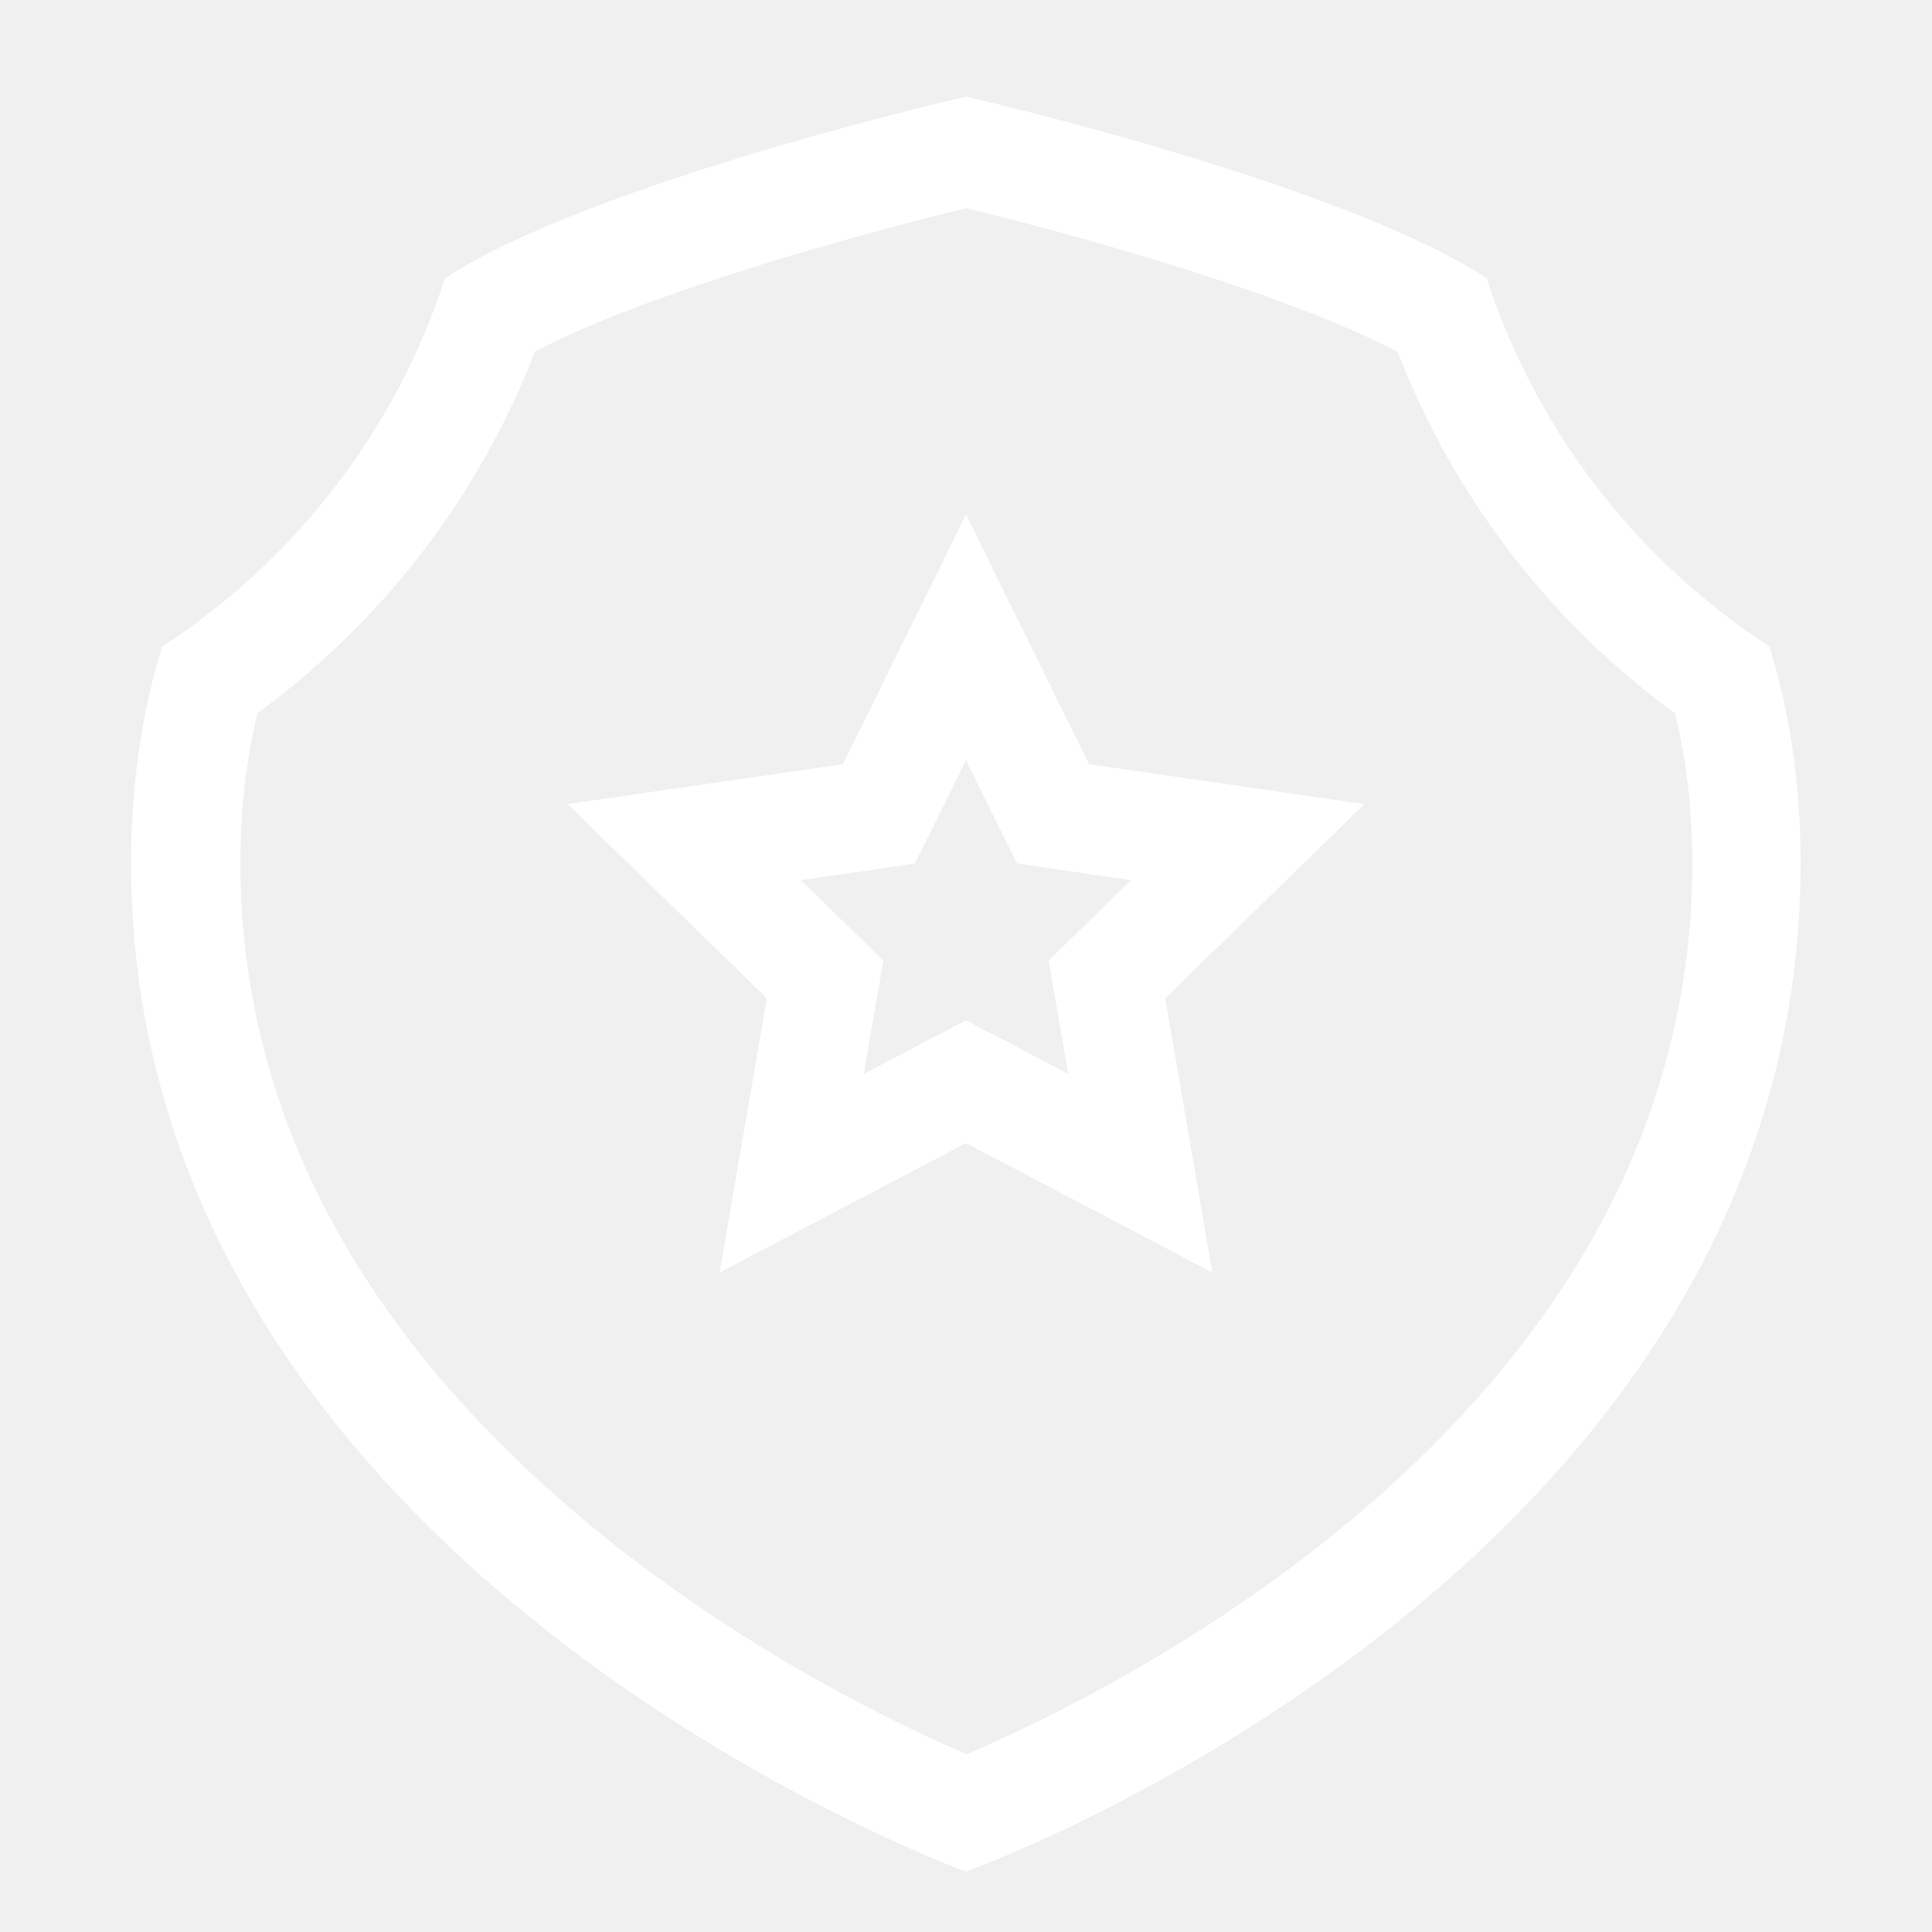
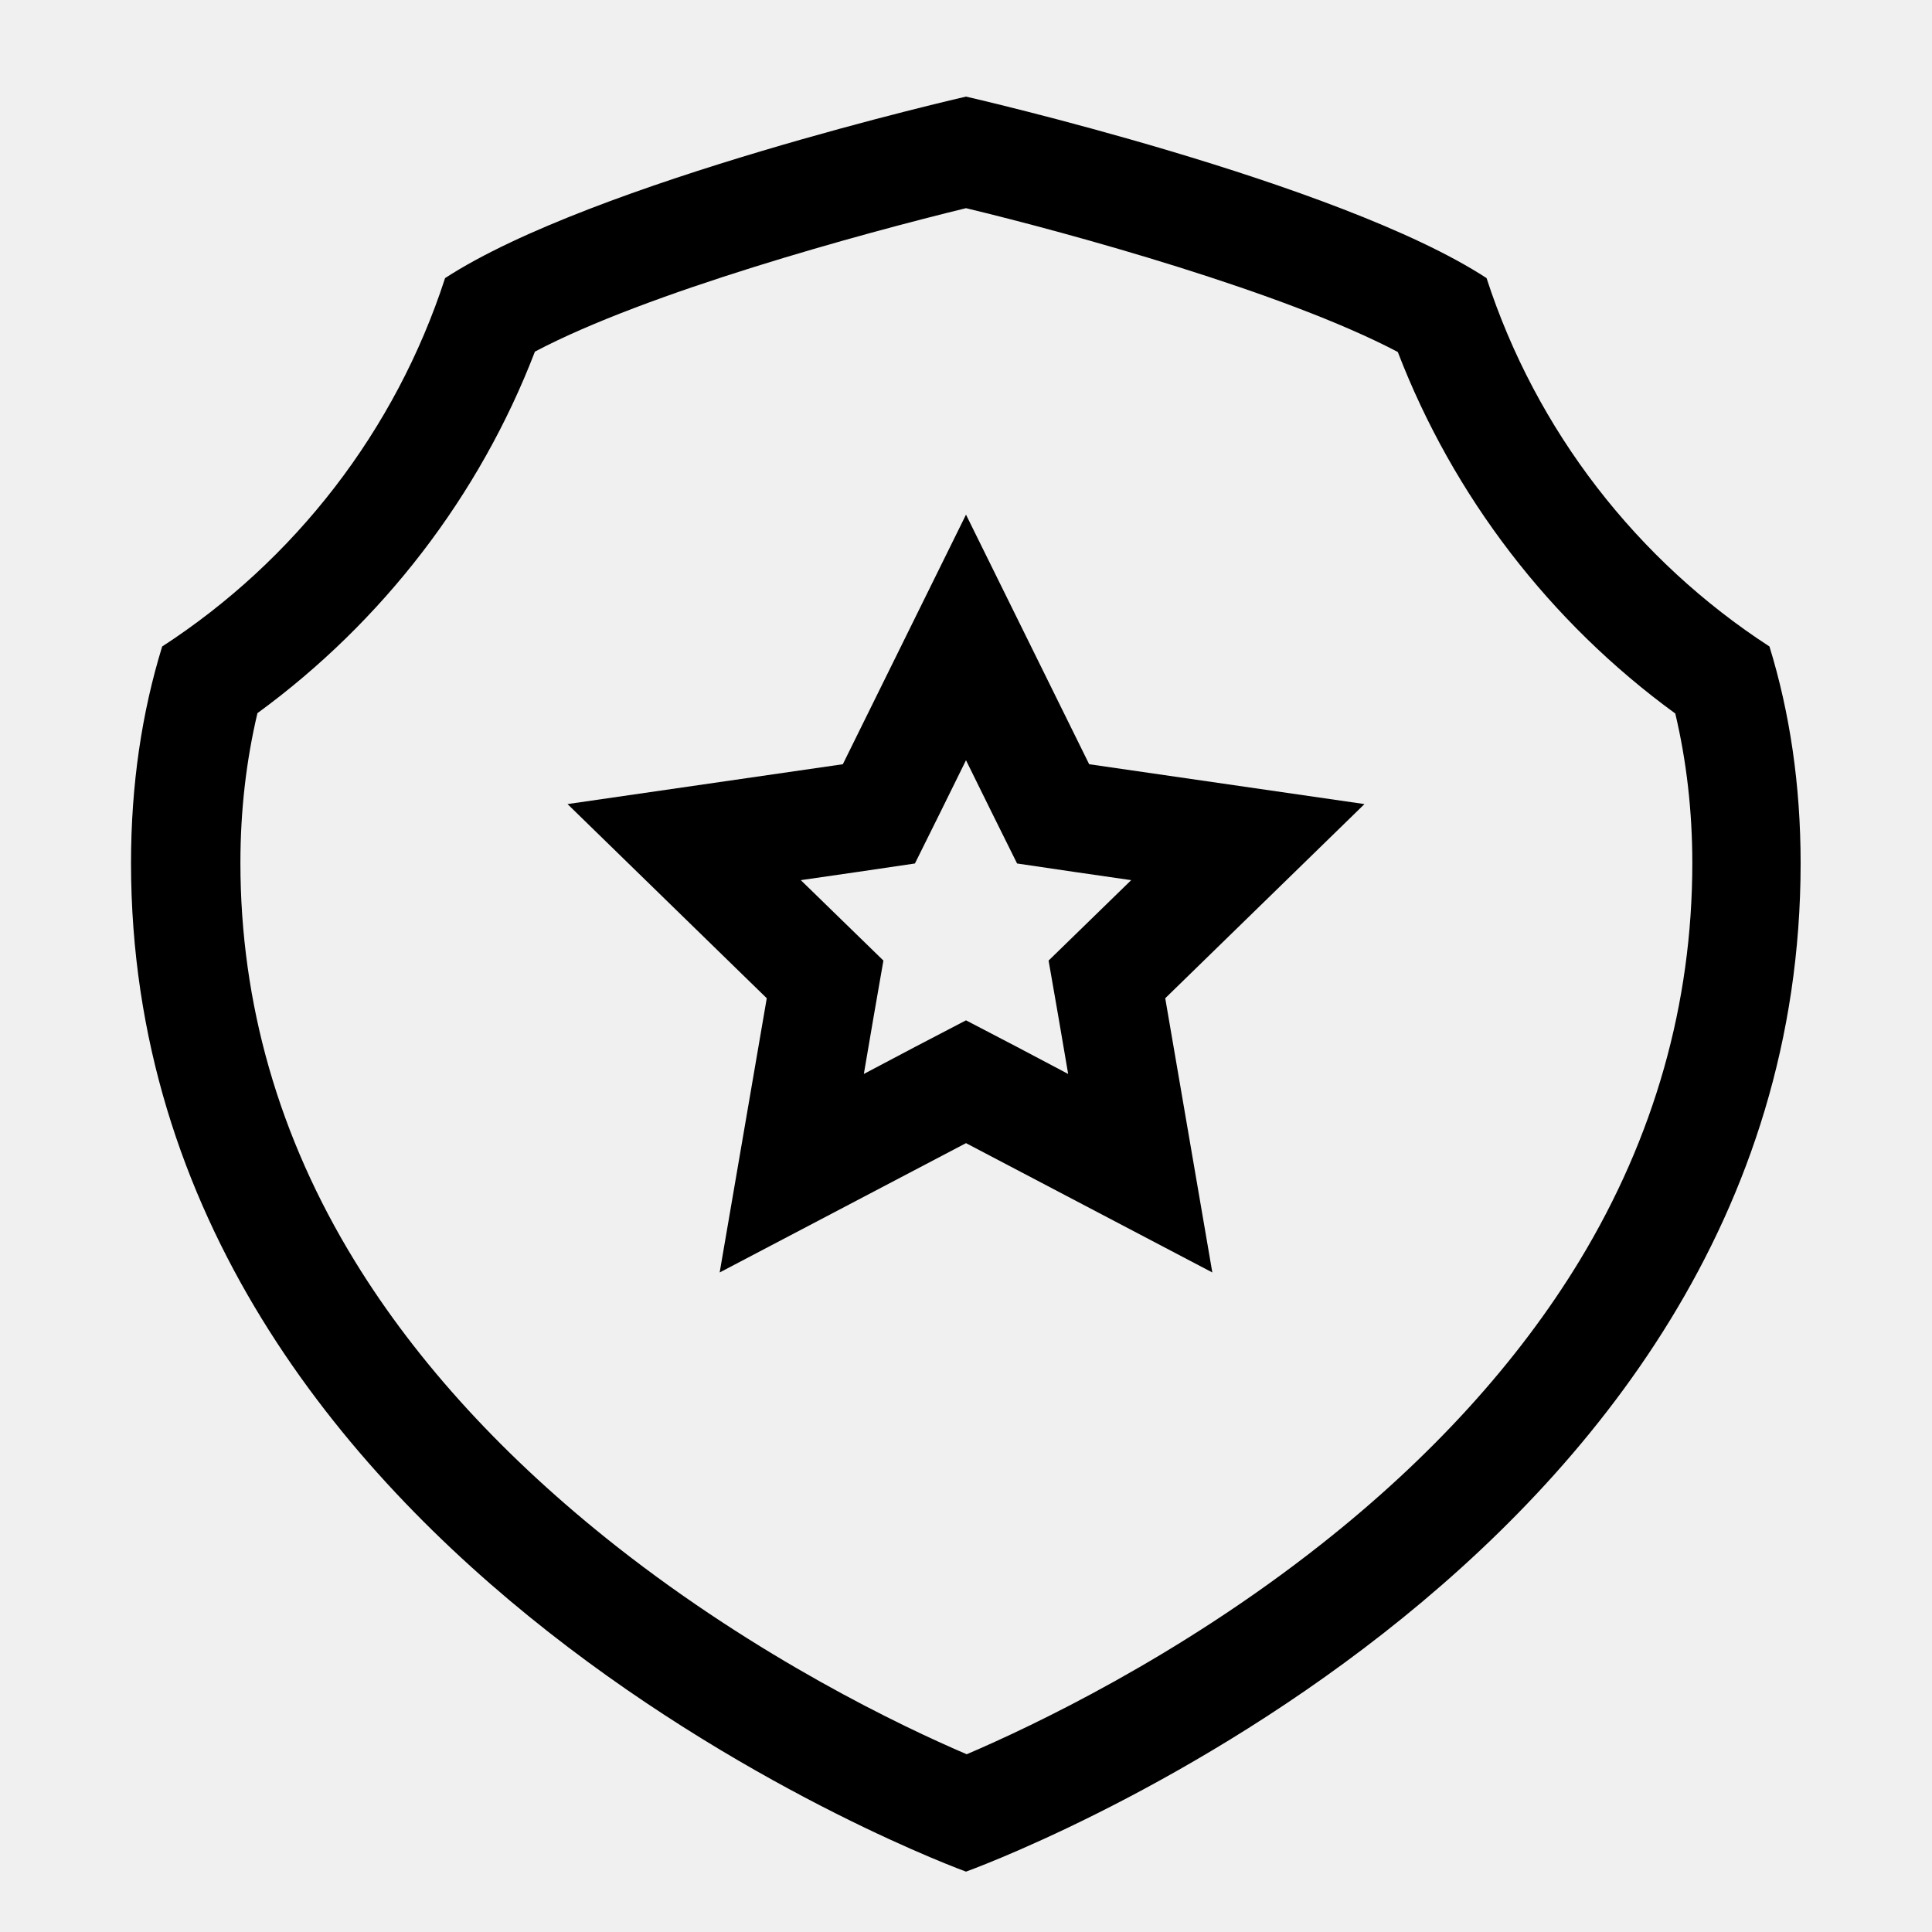
- <svg xmlns="http://www.w3.org/2000/svg" t="1600074657879" class="icon" viewBox="0 0 1024 1024" version="1.1" p-id="2493" width="200" height="200">
+ <svg xmlns="http://www.w3.org/2000/svg" t="1600570546774" class="icon" viewBox="0 0 1024 1024" version="1.1" p-id="1402" width="200" height="200">
  <defs>
    <style type="text/css" />
  </defs>
-   <path d="M512 110.336c55.104 13.248 168.768 44.544 228.864 76.224 29.376 76.416 80.64 143.232 147.072 191.616 5.952 25.152 9.024 51.648 9.024 79.296 0 74.496-20.16 145.344-59.712 210.624-32.64 53.76-78.72 104.448-136.896 150.336-75.84 59.904-153.024 96.384-187.968 111.36-34.56-14.784-110.208-50.88-185.664-110.208-58.752-46.272-105.408-96.96-138.624-151.104-40.32-65.664-60.672-136.704-60.672-211.2 0-27.648 3.072-54.144 9.024-79.296 66.24-48.384 117.696-115.2 147.072-191.616 59.52-31.488 173.376-62.592 228.48-76.032m0-59.136S314.432 96.32 235.904 147.392c-26.304 81.024-79.872 149.76-149.952 195.264-10.752 34.944-16.512 73.152-16.512 114.816C69.632 831.68 512 992 512 992s442.368-158.592 442.368-534.528c0-41.472-5.76-79.872-16.512-114.816-70.08-45.504-123.648-114.24-149.952-195.264C709.568 96.32 512 51.2 512 51.2z" fill="#ffffff" p-id="2494" />
-   <path d="M512 402.944l13.632 27.648 13.44 27.072 29.952 4.416 30.528 4.416-22.08 21.504-21.696 21.12 5.184 29.76 5.184 30.336-27.264-14.4-26.88-14.016-26.88 14.016-27.264 14.4 5.184-30.336 5.184-29.76-21.696-21.12-22.08-21.504 30.528-4.416 29.952-4.416 13.44-27.072 13.632-27.648m0-130.176l-65.28 132.288-145.92 21.12 105.6 102.912-24.96 145.344 130.56-68.544 130.56 68.544-24.96-145.344 105.6-102.912-145.92-21.12-65.28-132.288z" fill="#ffffff" p-id="2495" />
+   <path d="M512 110.336c55.104 13.248 168.768 44.544 228.864 76.224 29.376 76.416 80.64 143.232 147.072 191.616 5.952 25.152 9.024 51.648 9.024 79.296 0 74.496-20.16 145.344-59.712 210.624-32.64 53.76-78.72 104.448-136.896 150.336-75.84 59.904-153.024 96.384-187.968 111.36-34.56-14.784-110.208-50.88-185.664-110.208-58.752-46.272-105.408-96.96-138.624-151.104-40.32-65.664-60.672-136.704-60.672-211.2 0-27.648 3.072-54.144 9.024-79.296 66.24-48.384 117.696-115.2 147.072-191.616 59.52-31.488 173.376-62.592 228.48-76.032m0-59.136s-197.568 45.12-276.096 96.192c-26.304 81.024-79.872 149.76-149.952 195.264C75.2 377.6 69.44 415.808 69.44 457.472 69.632 831.68 512 992 512 992s442.368-158.592 442.368-534.528c0-41.472-5.76-79.872-16.512-114.816-70.08-45.504-123.648-114.24-149.952-195.264C709.568 96.32 512 51.2 512 51.2z" p-id="1403" />
+   <path d="M512 402.944l13.632 27.648 13.44 27.072 29.952 4.416 30.528 4.416L577.472 488l-21.696 21.12 5.184 29.76 5.184 30.336-27.264-14.4L512 540.8l-26.88 14.016-27.264 14.4 5.184-30.336 5.184-29.76L446.528 488l-22.08-21.504 30.528-4.416 29.952-4.416 13.44-27.072L512 402.944m0-130.176l-65.28 132.288-145.92 21.12 105.6 102.912-24.96 145.344L512 605.888l130.56 68.544-24.96-145.344 105.6-102.912-145.92-21.12L512 272.768z" p-id="1404" />
</svg>
